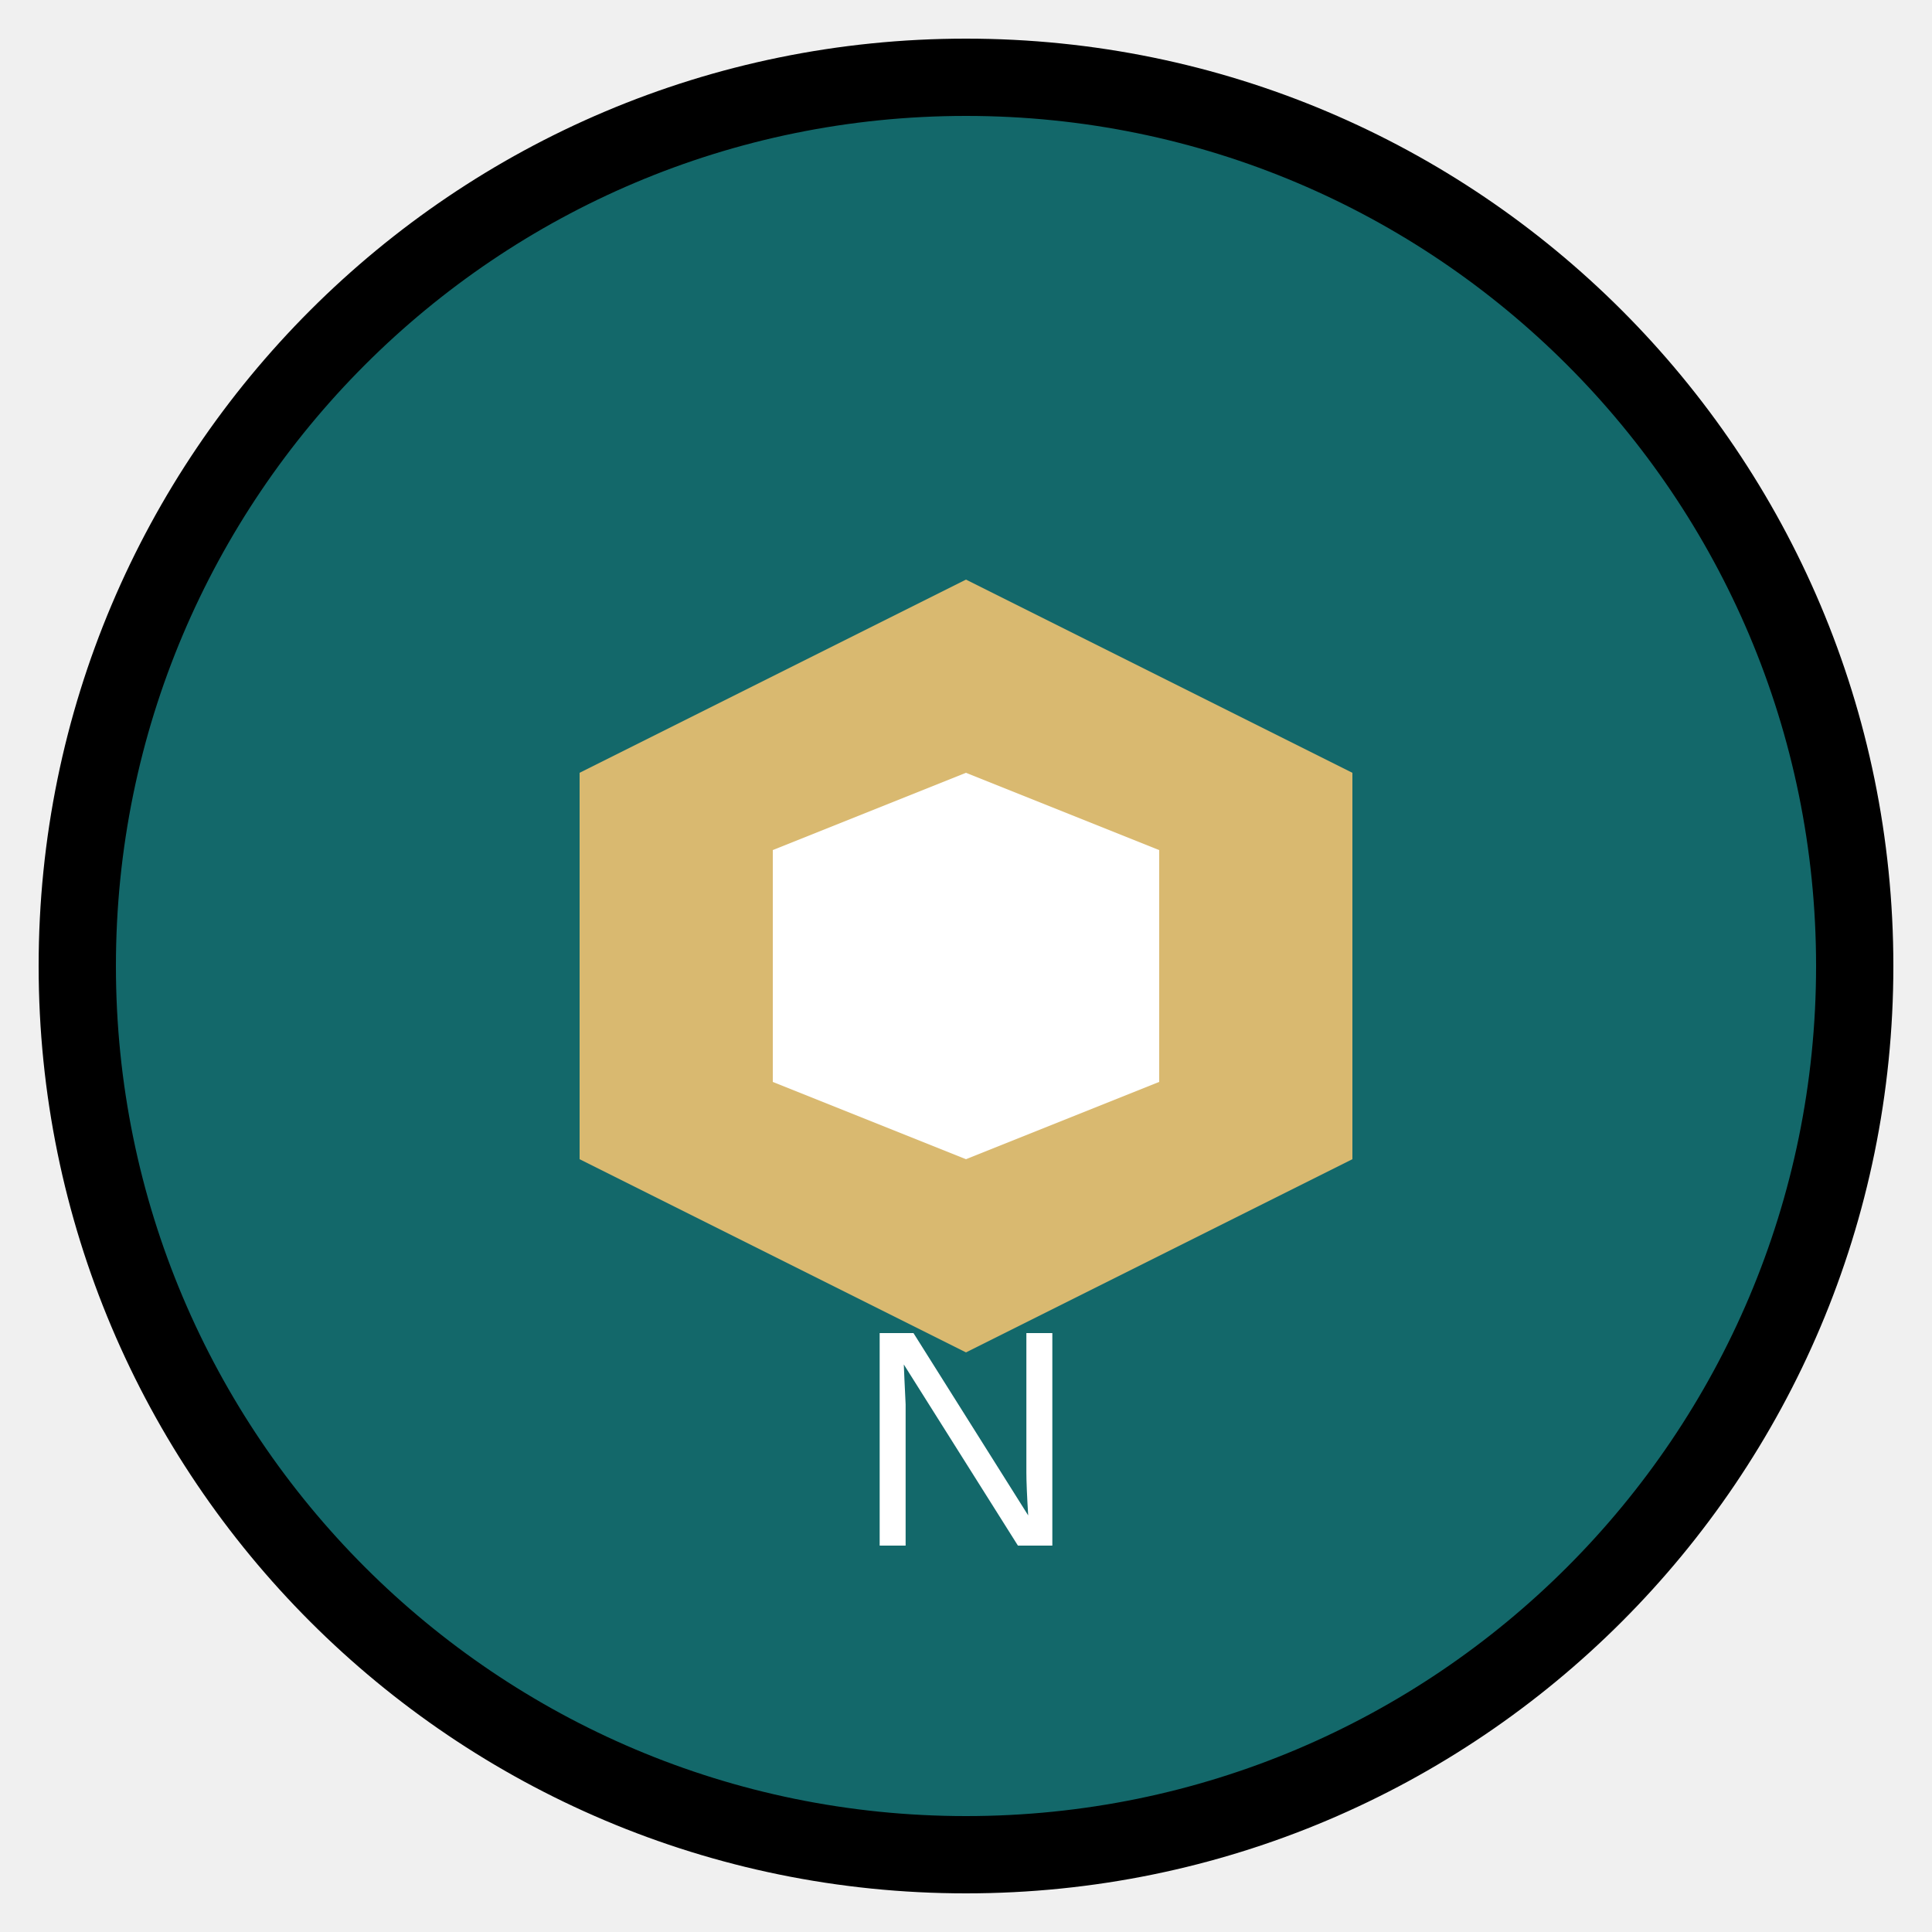
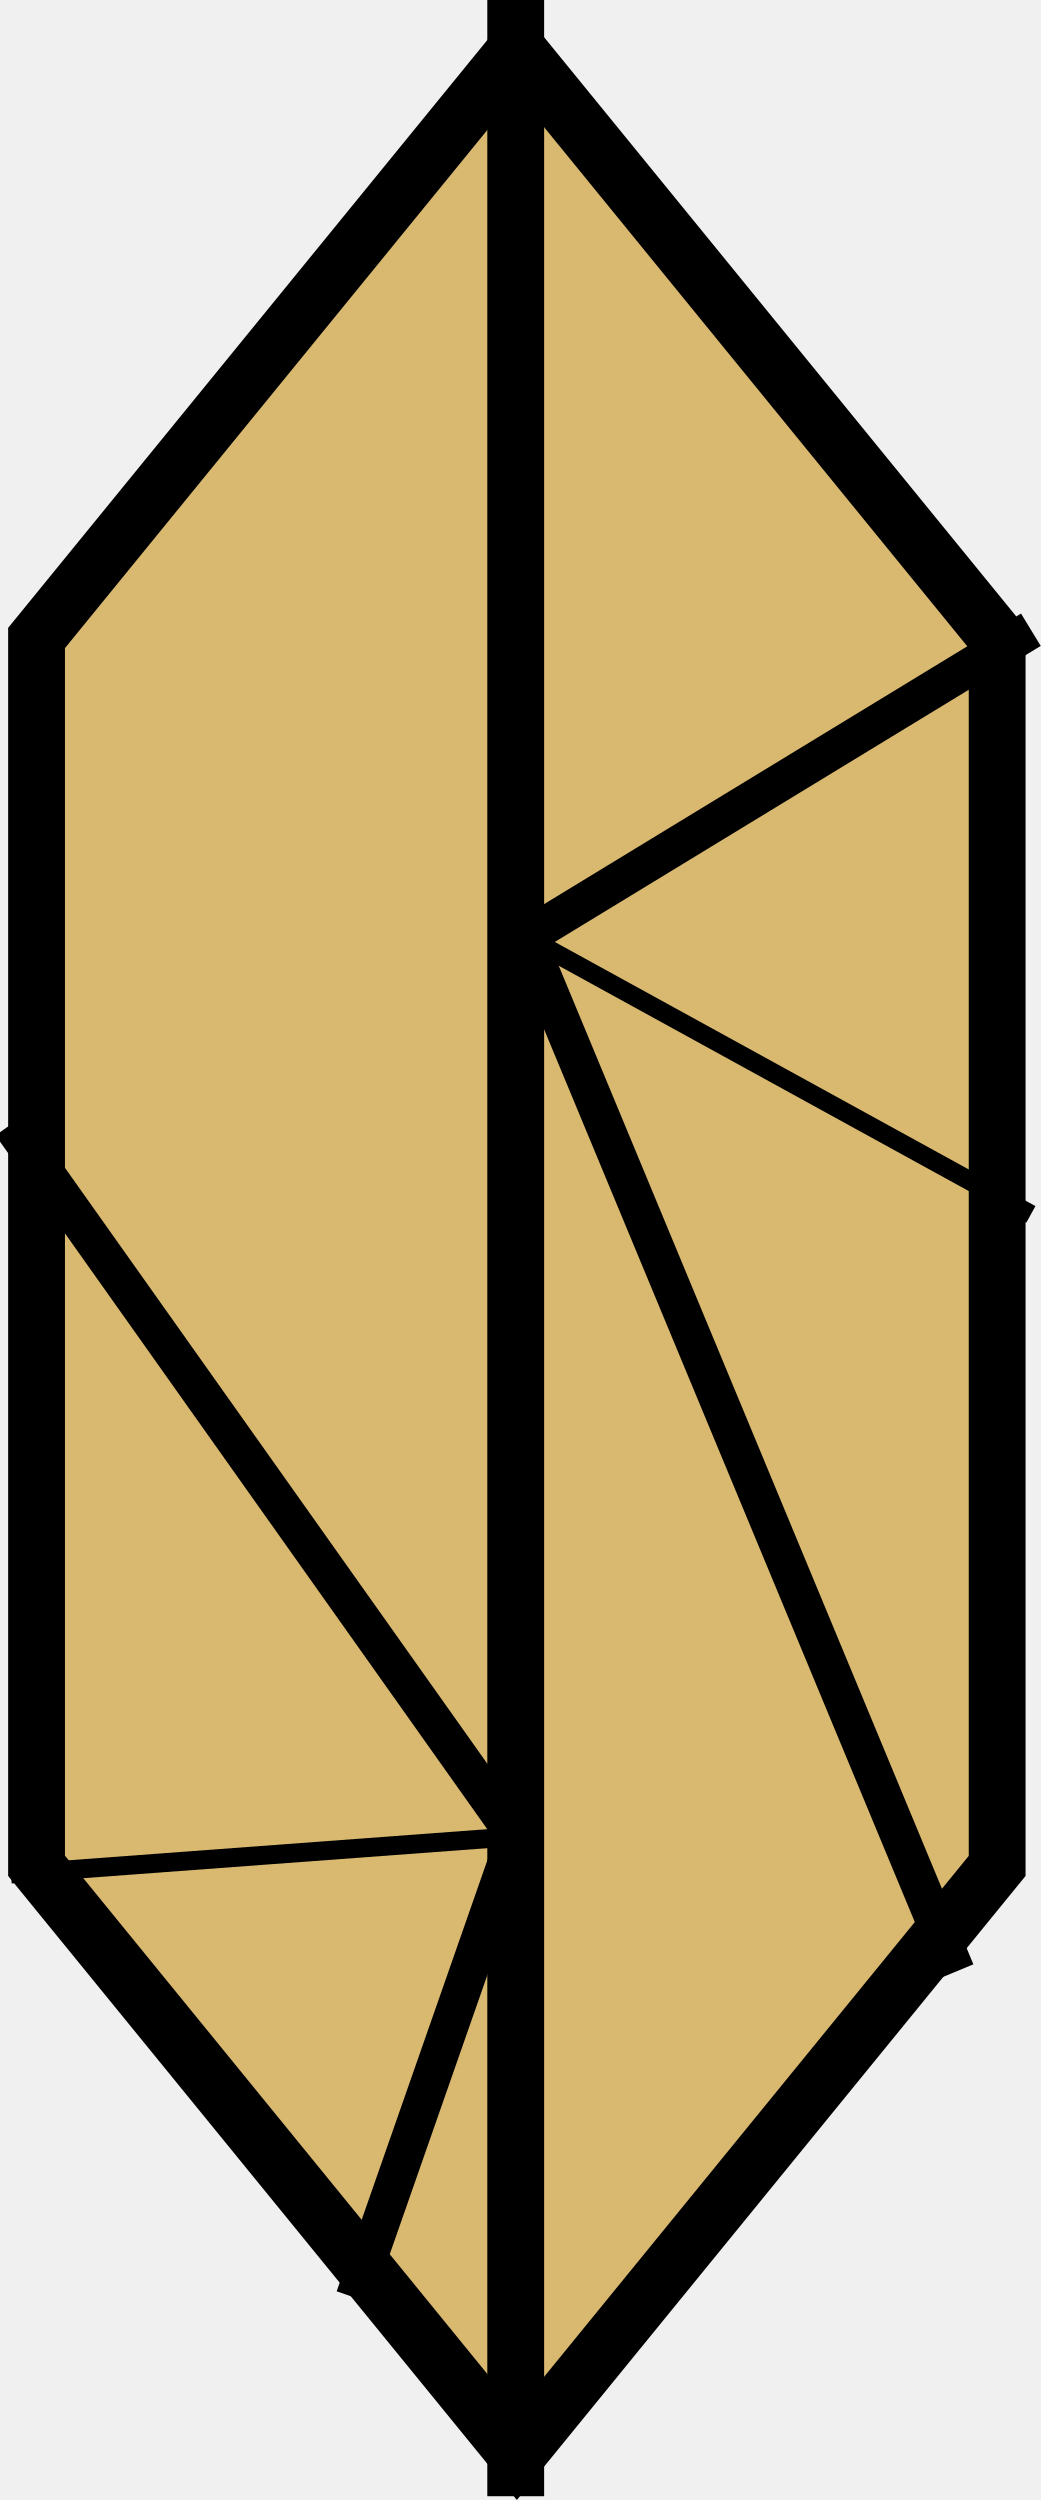
- <svg xmlns="http://www.w3.org/2000/svg" width="50" height="50" viewBox="0 0 50 50" fill="none">
-   <circle cx="25" cy="25" r="23" fill="#13686a" stroke="#000" stroke-width="2" />
-   <path d="M15 20 L25 15 L35 20 L35 30 L25 35 L15 30 Z" fill="#d9b970" />
-   <path d="M20 22 L25 20 L30 22 L30 28 L25 30 L20 28 Z" fill="#fff" />
-   <text x="25" y="40" text-anchor="middle" font-family="Arial, sans-serif" font-size="8" fill="#fff">N</text>
+ <svg xmlns="http://www.w3.org/2000/svg" version="1.1" id="Calque_1" x="0px" y="0px" viewBox="0 0 54.95 132" style="enable-background:new 0 0 54.95 132;" xml:space="preserve">
+   <style type="text/css">
+ 	.st0{fill:#D9B970;}
+ 	.st1{fill:none;stroke:#000000;stroke-width:2;stroke-miterlimit:10;}
+ 	.st2{fill:none;stroke:#000000;stroke-miterlimit:10;}
+ 	.st3{fill:none;stroke:#000000;stroke-width:3;stroke-miterlimit:10;}
+ </style>
+   <g>
+     <g>
+       <polygon class="st0" points="1.93,98.52 1.93,33.68 27.29,2.57 52.65,33.68 52.65,98.52 27.29,129.63   " />
+       <path d="M27.29,4.95l23.86,29.27v63.77l-23.86,29.27L3.43,97.98V34.22L27.29,4.95 M27.29,0.2L0.43,33.15v65.9L27.29,132    l26.86-32.95v-65.9L27.29,0.2L27.29,0.2z" />
+     </g>
+     <g>
+       <line class="st1" x1="0.58" y1="59.37" x2="27.23" y2="96.97" />
+     </g>
+     <line class="st2" x1="0.58" y1="98.95" x2="27.23" y2="96.97" />
+     <line class="st3" x1="27.23" y1="0" x2="27.23" y2="131.8" />
+     <line class="st1" x1="27.23" y1="96.97" x2="18.72" y2="121.31" />
+     <line class="st1" x1="54.43" y1="33.25" x2="27.79" y2="49.48" />
+     <line class="st1" x1="27.79" y1="49.48" x2="50.47" y2="104.1" />
+     <g>
+       <line class="st2" x1="27.79" y1="49.48" x2="54.43" y2="64.12" />
+     </g>
+   </g>
</svg>
